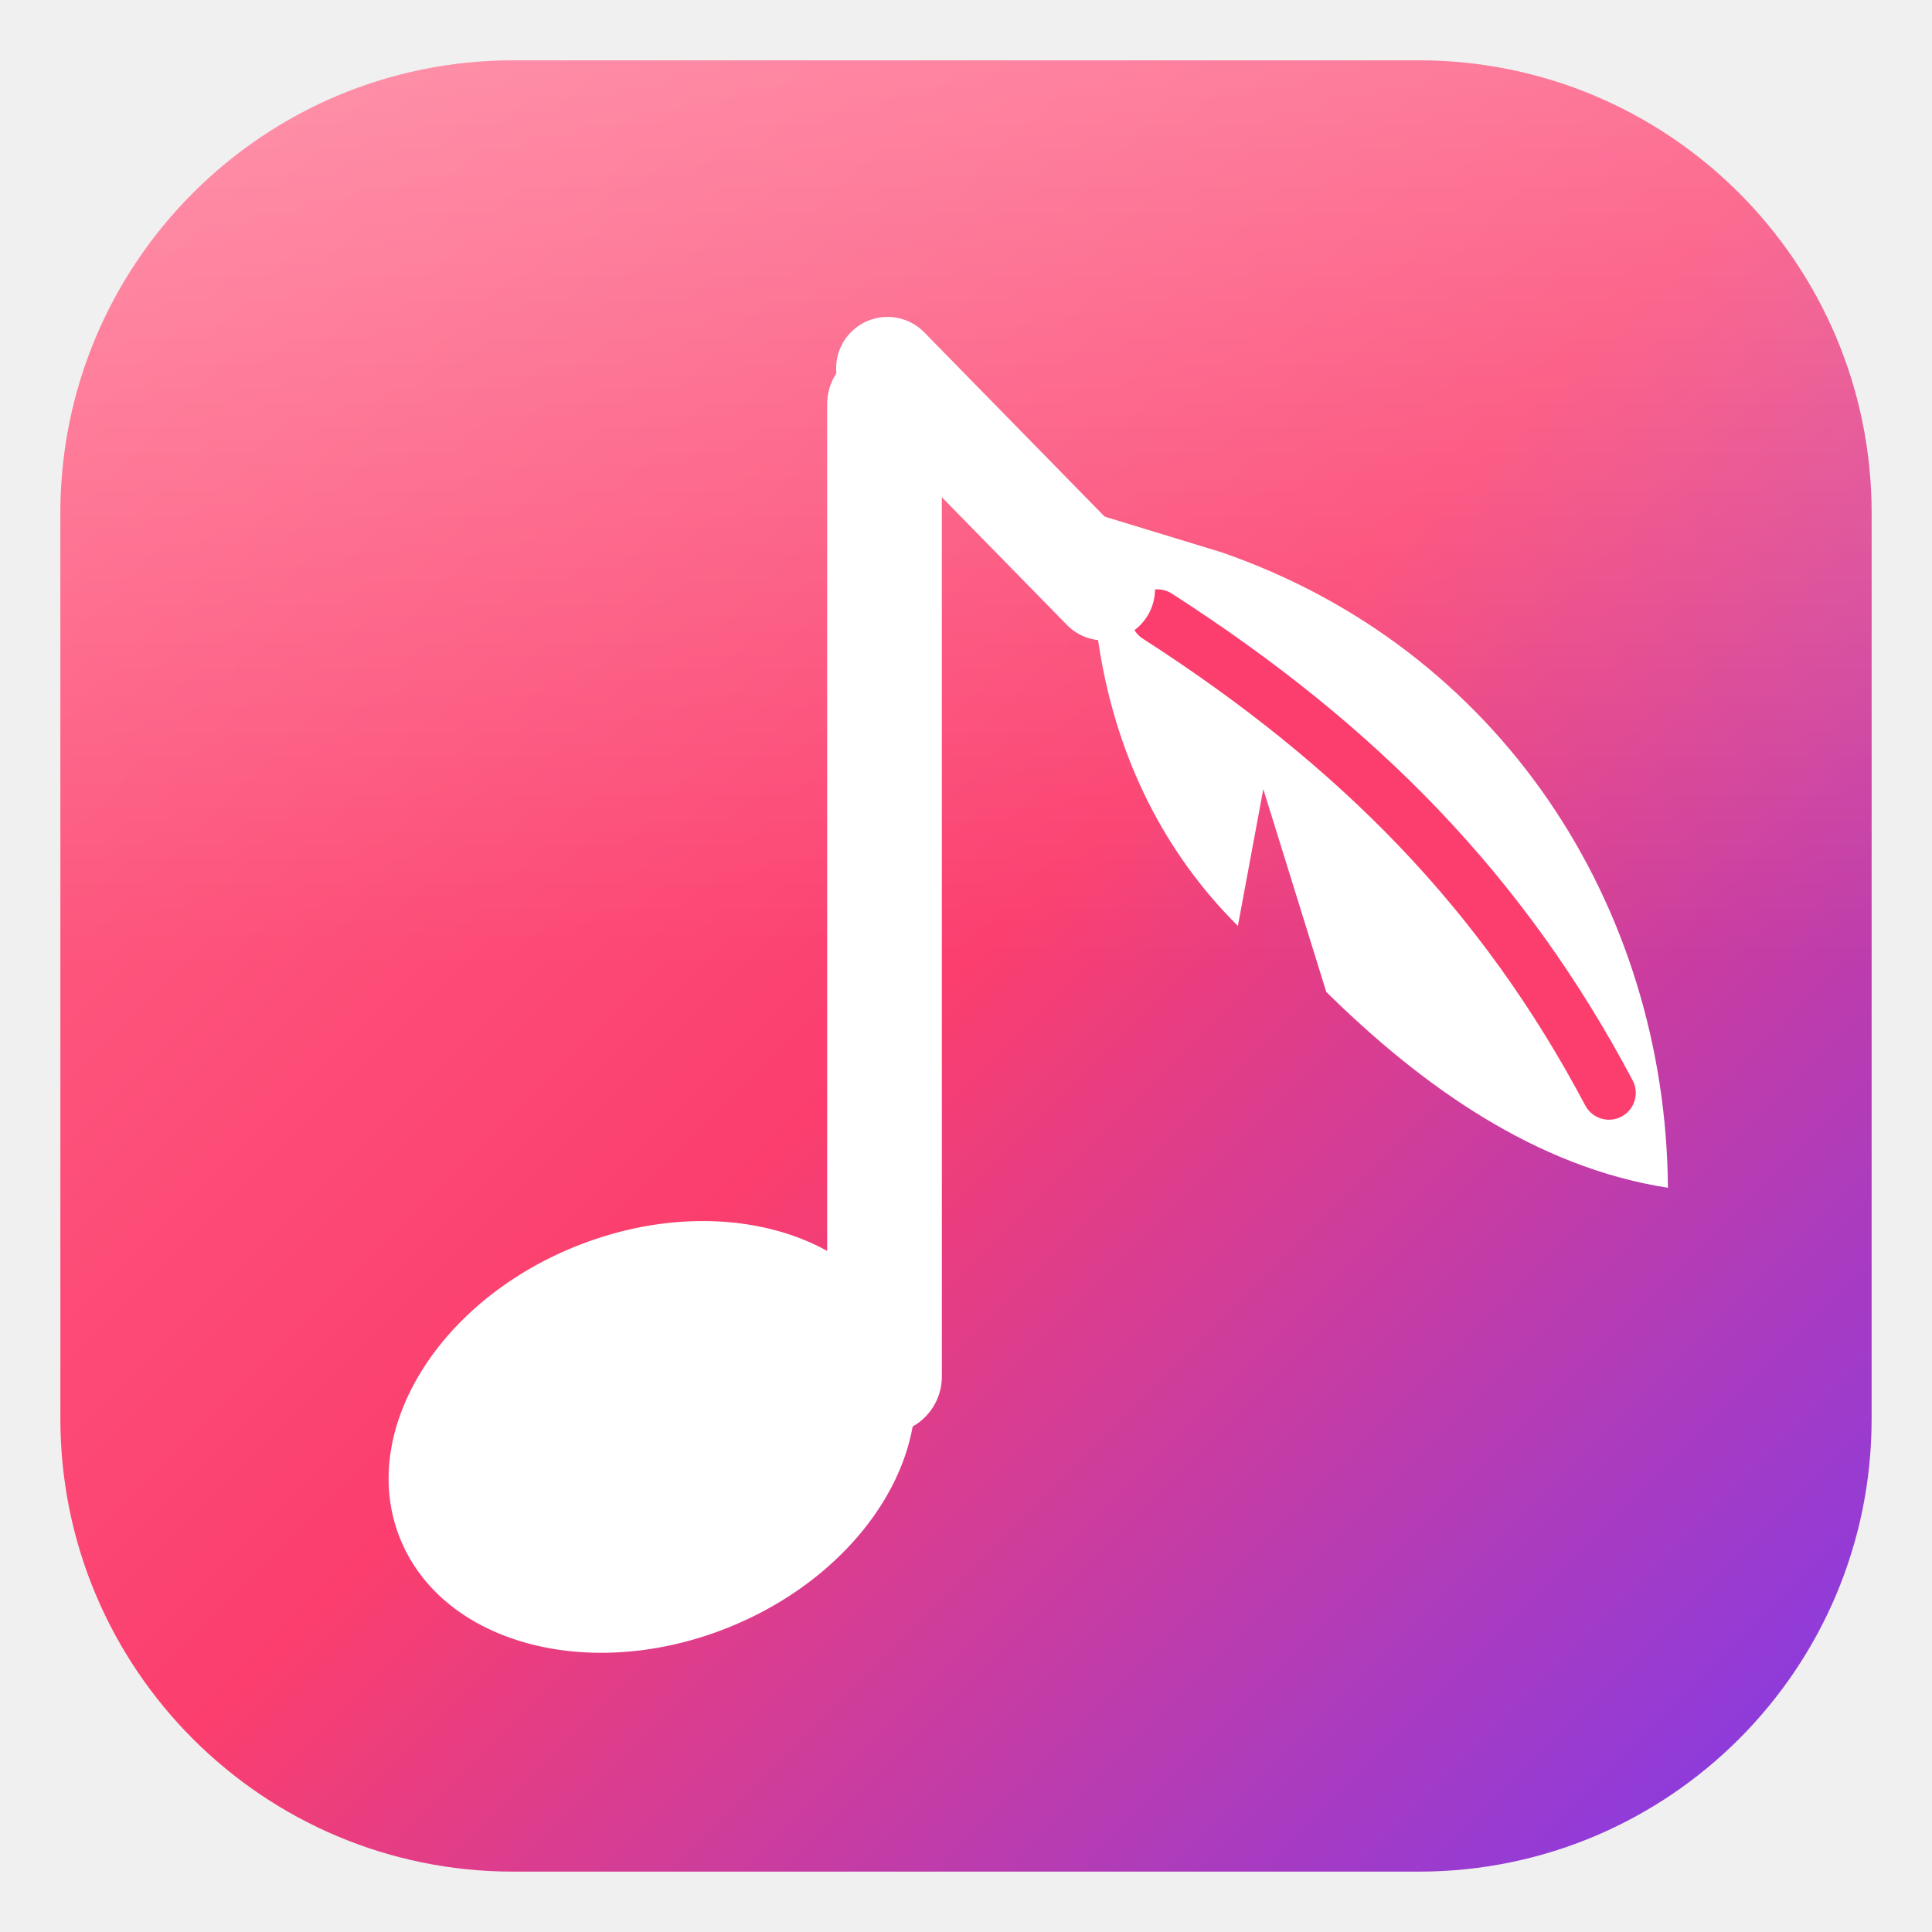
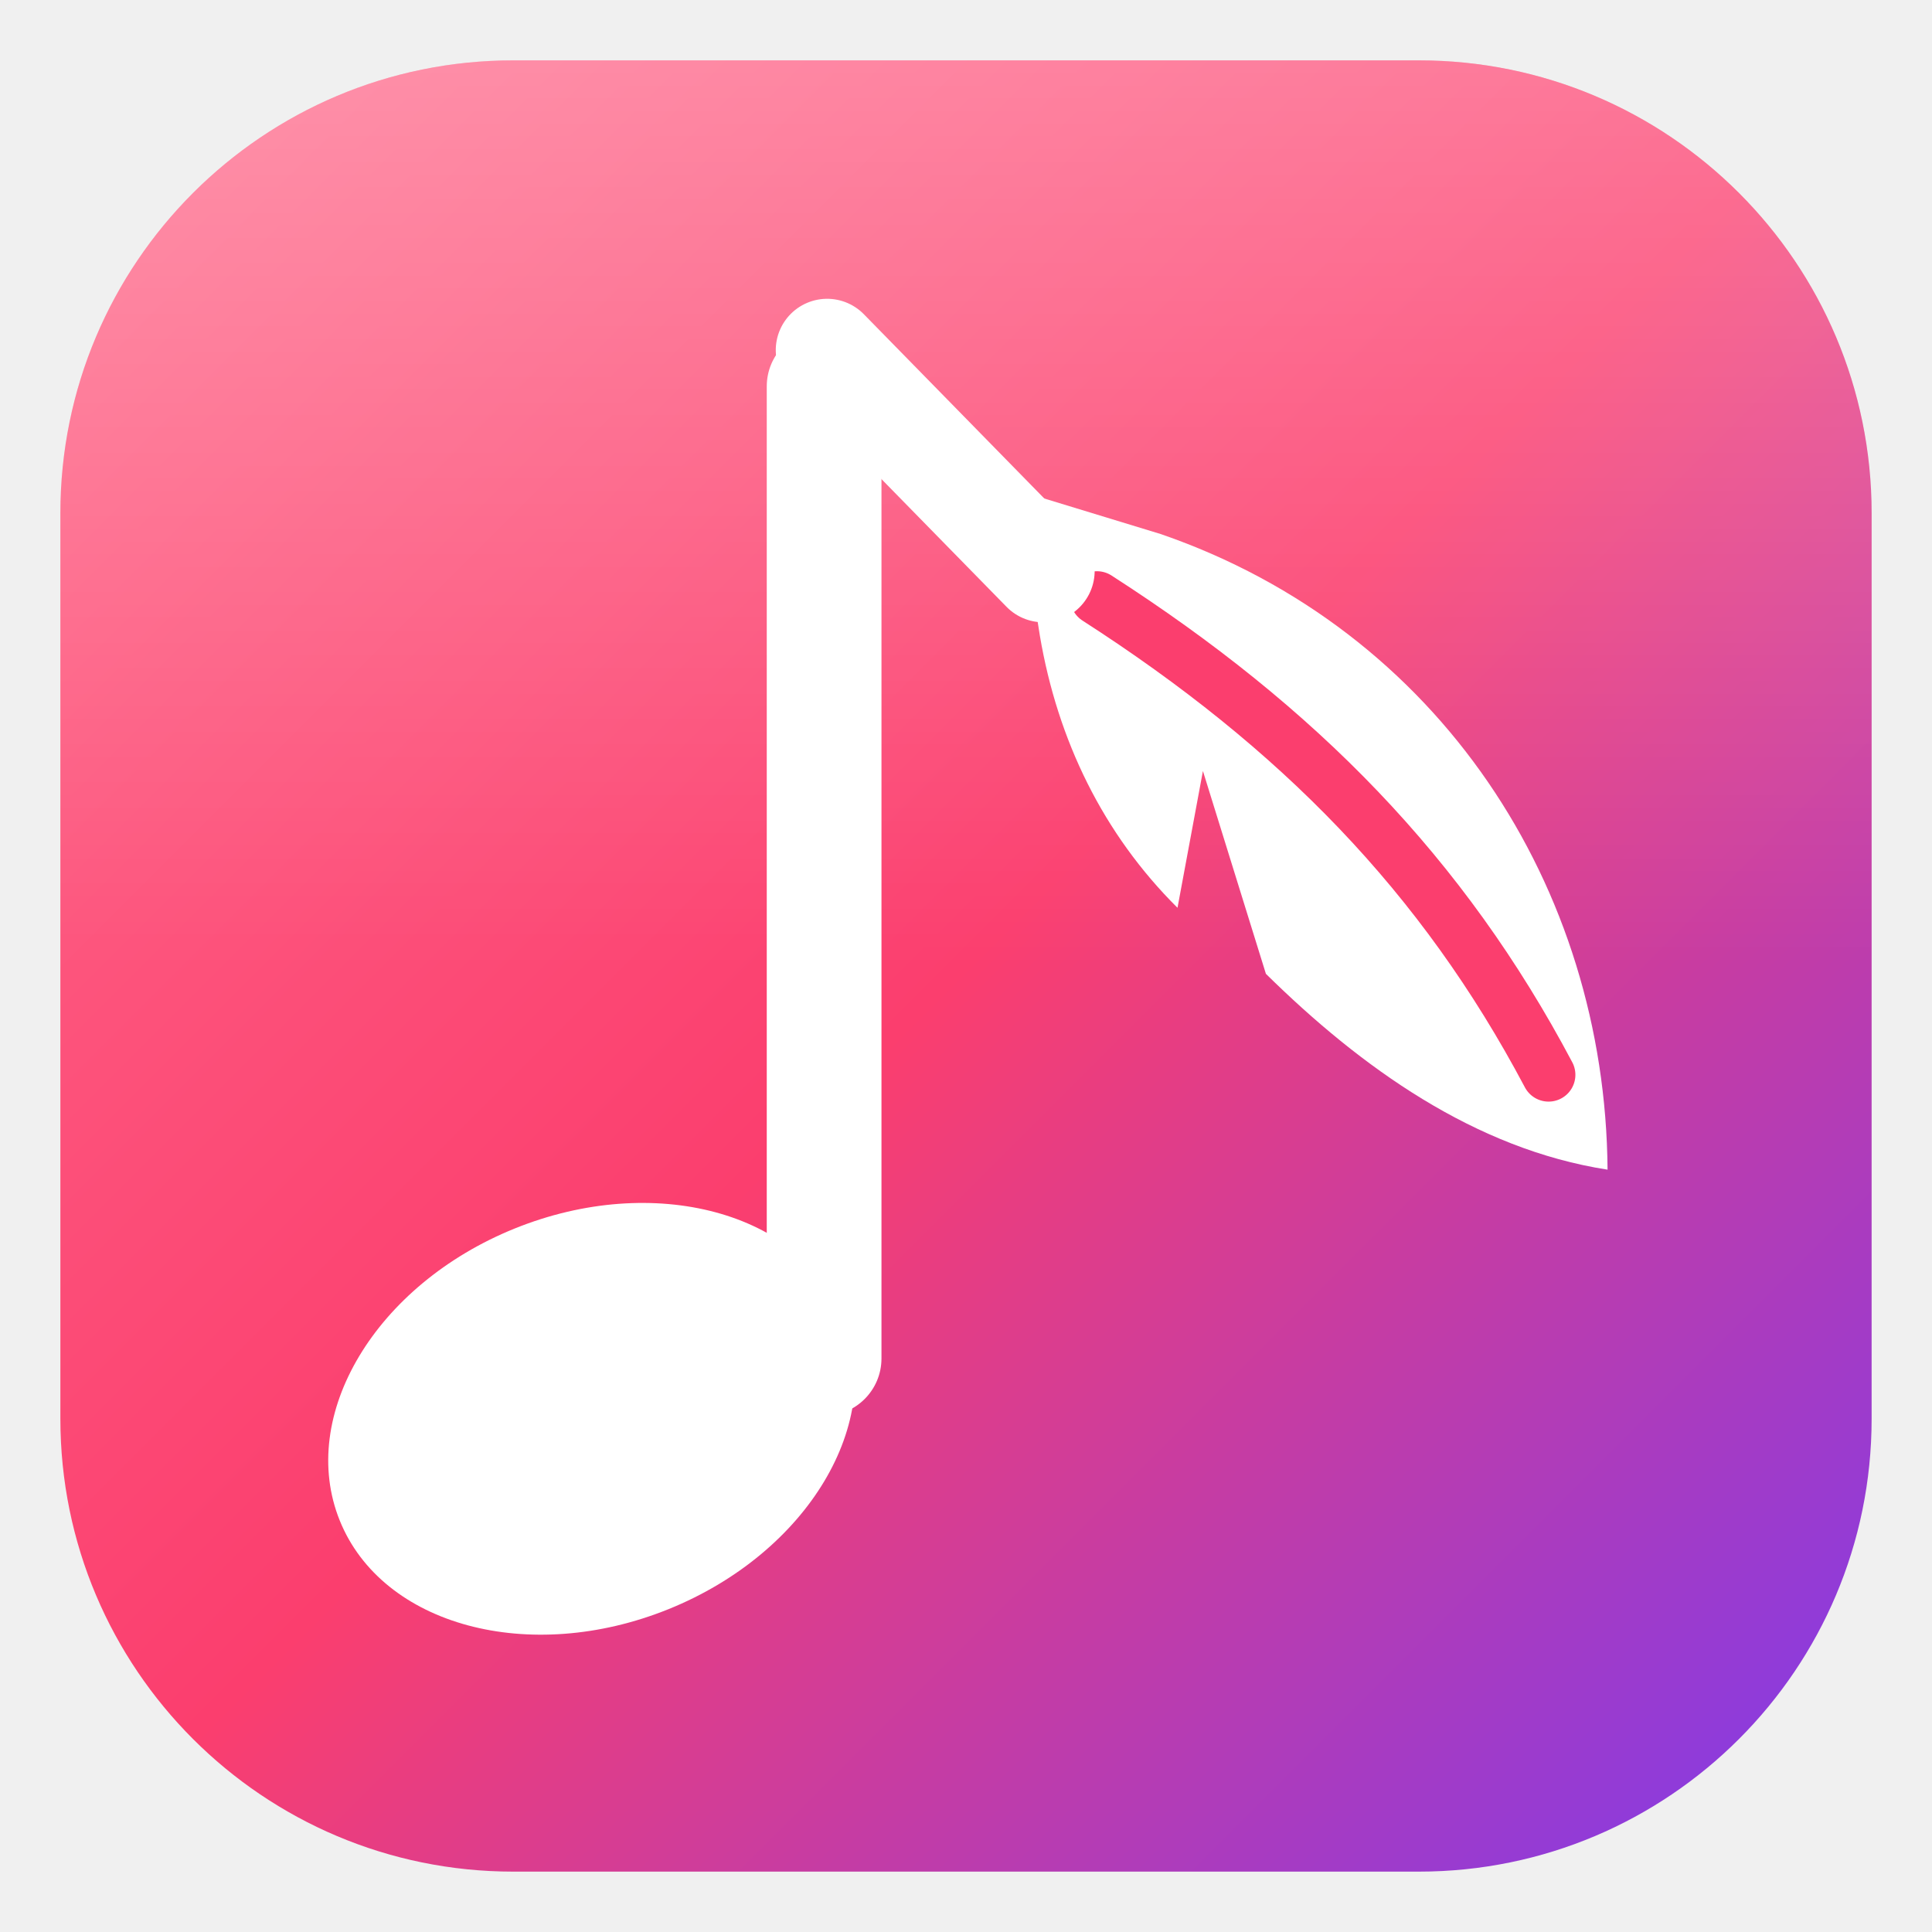
<svg xmlns="http://www.w3.org/2000/svg" viewBox="0 0 64 64">
  <defs>
    <linearGradient id="g" x1="0" y1="0" x2="1" y2="1">
      <stop offset="0" stop-color="#ff6b8b" />
      <stop offset=".5" stop-color="#fb3e6e" />
      <stop offset="1" stop-color="#7c3aed" />
    </linearGradient>
    <linearGradient id="s" x1="0" y1="0" x2="0" y2="1">
      <stop offset="0" stop-color="#fff" stop-opacity=".28" />
      <stop offset=".5" stop-color="#fff" stop-opacity="0" />
    </linearGradient>
  </defs>
  <rect x="2" y="2" width="60" height="60" rx="15" fill="url(#g)" />
  <rect x="2" y="2" width="60" height="60" rx="15" fill="url(#s)" />
-   <g transform="translate(29.4 12.2) rotate(95) scale(.74) translate(-15 -50.5)">
-     <path fill="#fff" d="M48.5 12.5c-12.6 1.2-23.4 9.6-26.6 22.4l-1.4 6.6 6.4-1.6c4.6-1.2 8.6-3.6 11.6-7.2l-6.2-.6 8.8-3.6c3.8-4.6 7-10 7.4-16z" />
-     <path fill="none" stroke="#fb3e6e" stroke-width="2.4" stroke-linecap="round" d="M25 37.5C30 28 36 21 44.5 15.5" />
-     <path fill="none" stroke="#fff" stroke-width="4.6" stroke-linecap="round" d="M15 50.5 24 40" />
+   <g id="note" transform="translate(-2 -0.6)">
+     <g transform="translate(29.4 12.2) rotate(95) scale(.74) translate(-15 -50.5)">
+       <path fill="#fff" d="M48.5 12.5c-12.6 1.2-23.4 9.6-26.6 22.4l-1.4 6.6 6.4-1.6c4.6-1.2 8.6-3.6 11.6-7.2l-6.2-.6 8.8-3.6c3.8-4.6 7-10 7.4-16z" />
+       <path fill="none" stroke="#fb3e6e" stroke-width="2.4" stroke-linecap="round" d="M25 37.5C30 28 36 21 44.5 15.5" />
+       <path fill="none" stroke="#fff" stroke-width="4.6" stroke-linecap="round" d="M15 50.5 24 40" />
+     </g>
+     <rect x="27.4" y="11.5" width="3.8" height="36" rx="1.9" fill="#fff" />
+     <ellipse cx="21.6" cy="47.6" rx="9" ry="6.8" transform="rotate(-22 21.6 47.6)" fill="#fff" />
  </g>
-   <rect x="27.4" y="11.5" width="3.8" height="36" rx="1.9" fill="#fff" />
-   <ellipse cx="21.6" cy="47.6" rx="9" ry="6.8" transform="rotate(-22 21.6 47.6)" fill="#fff" />
</svg>
